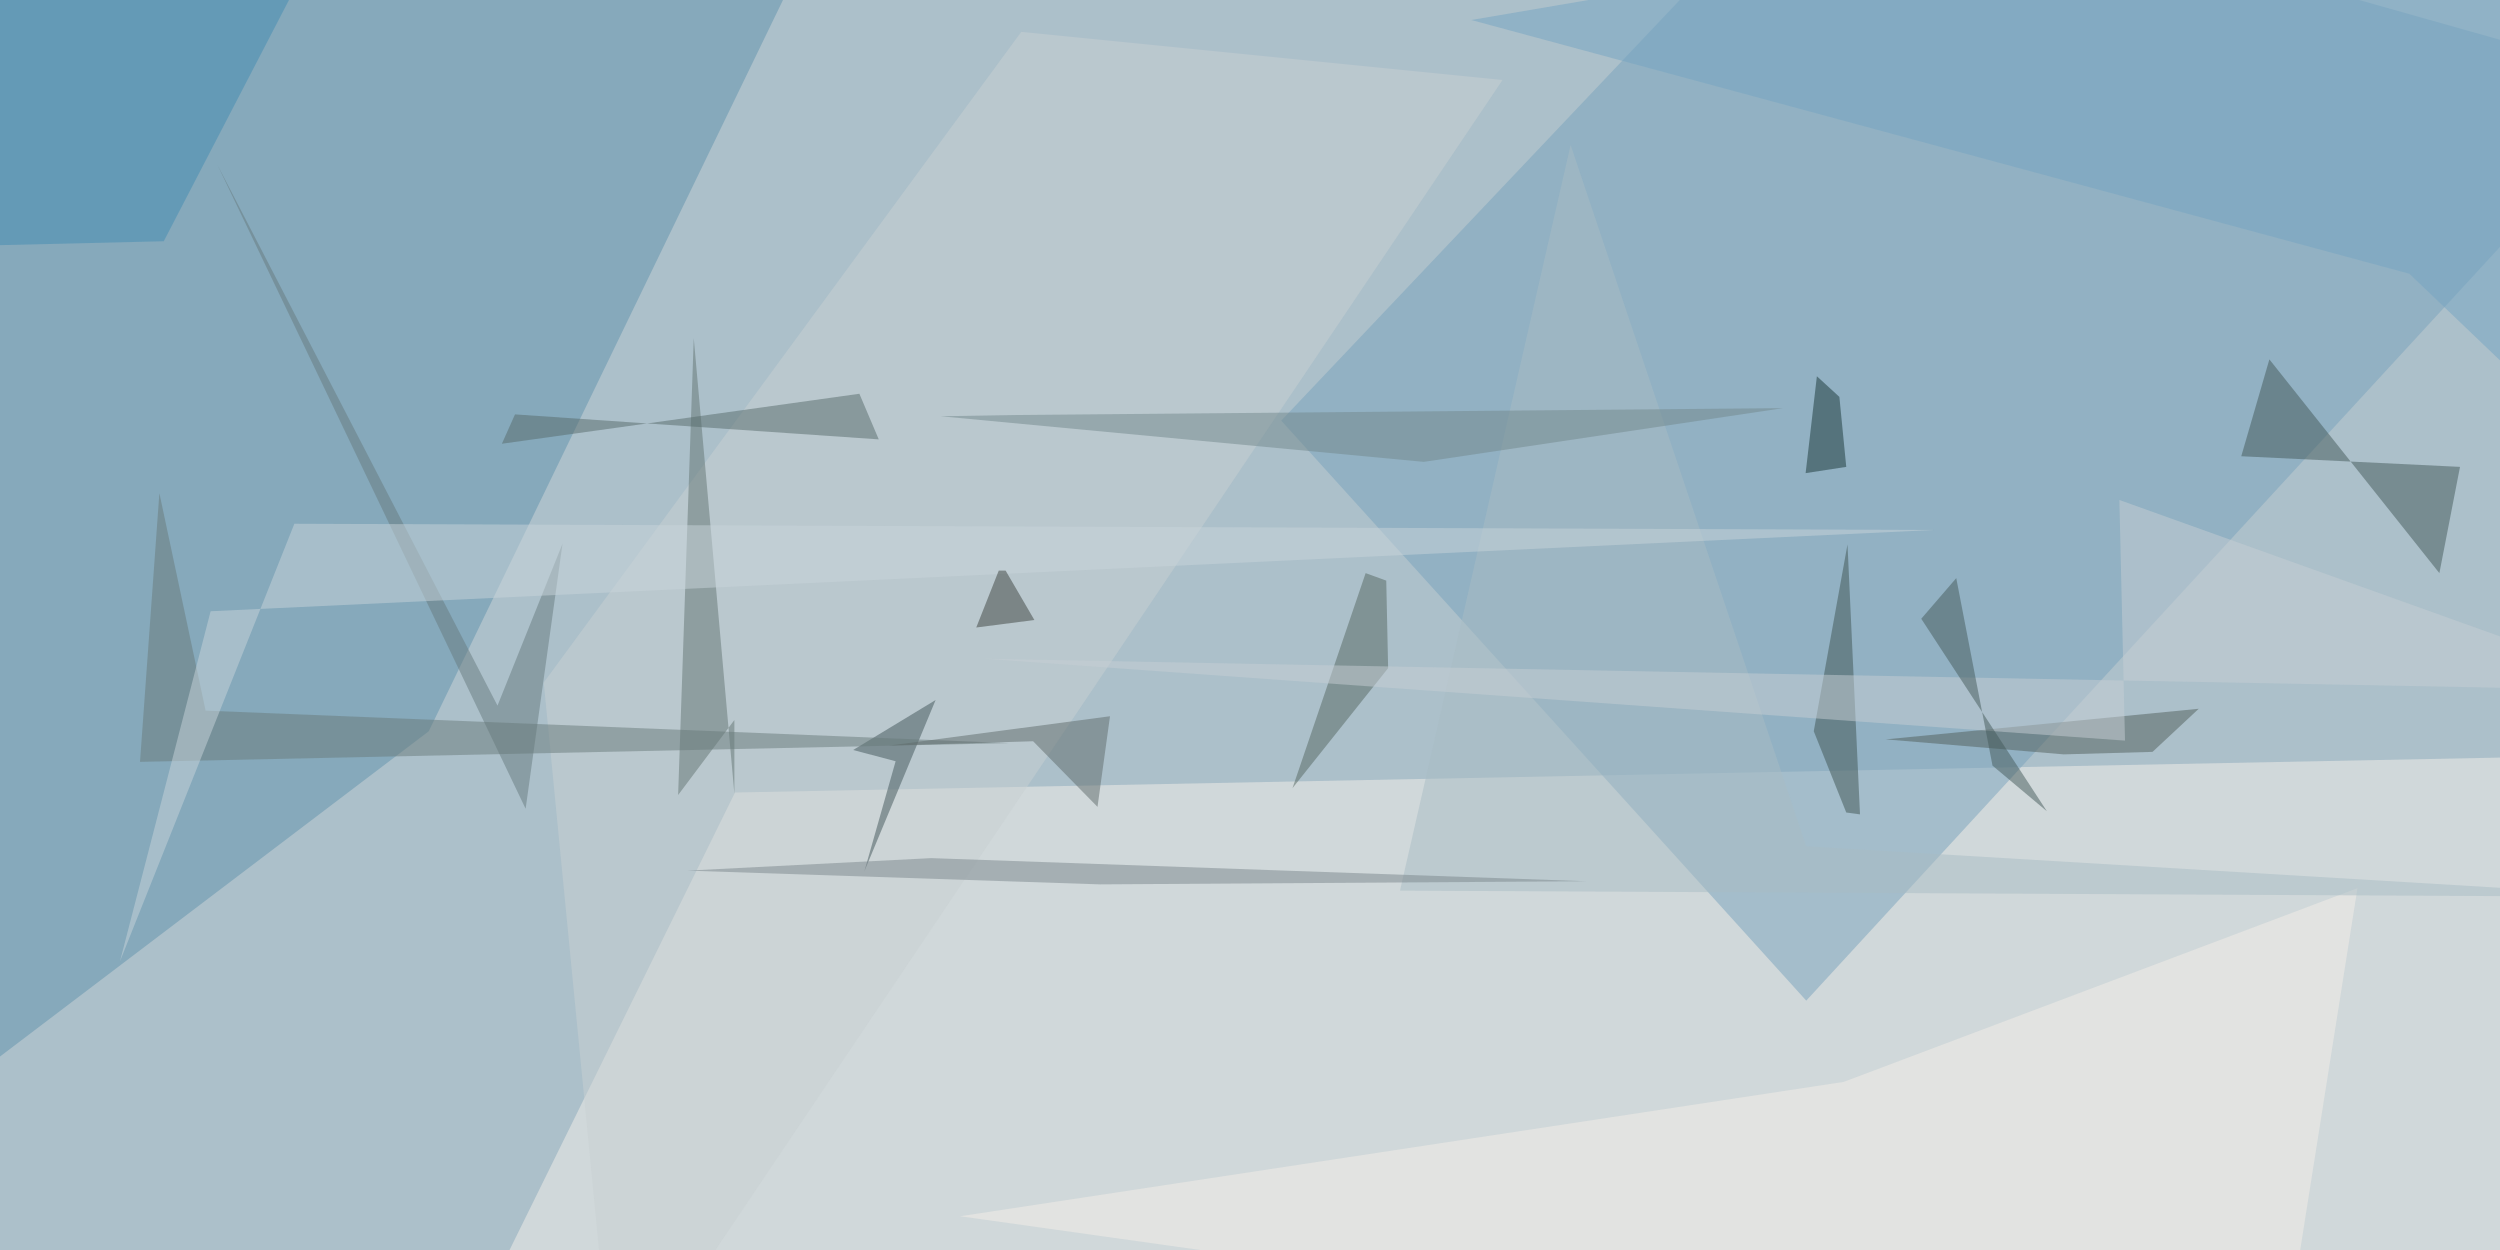
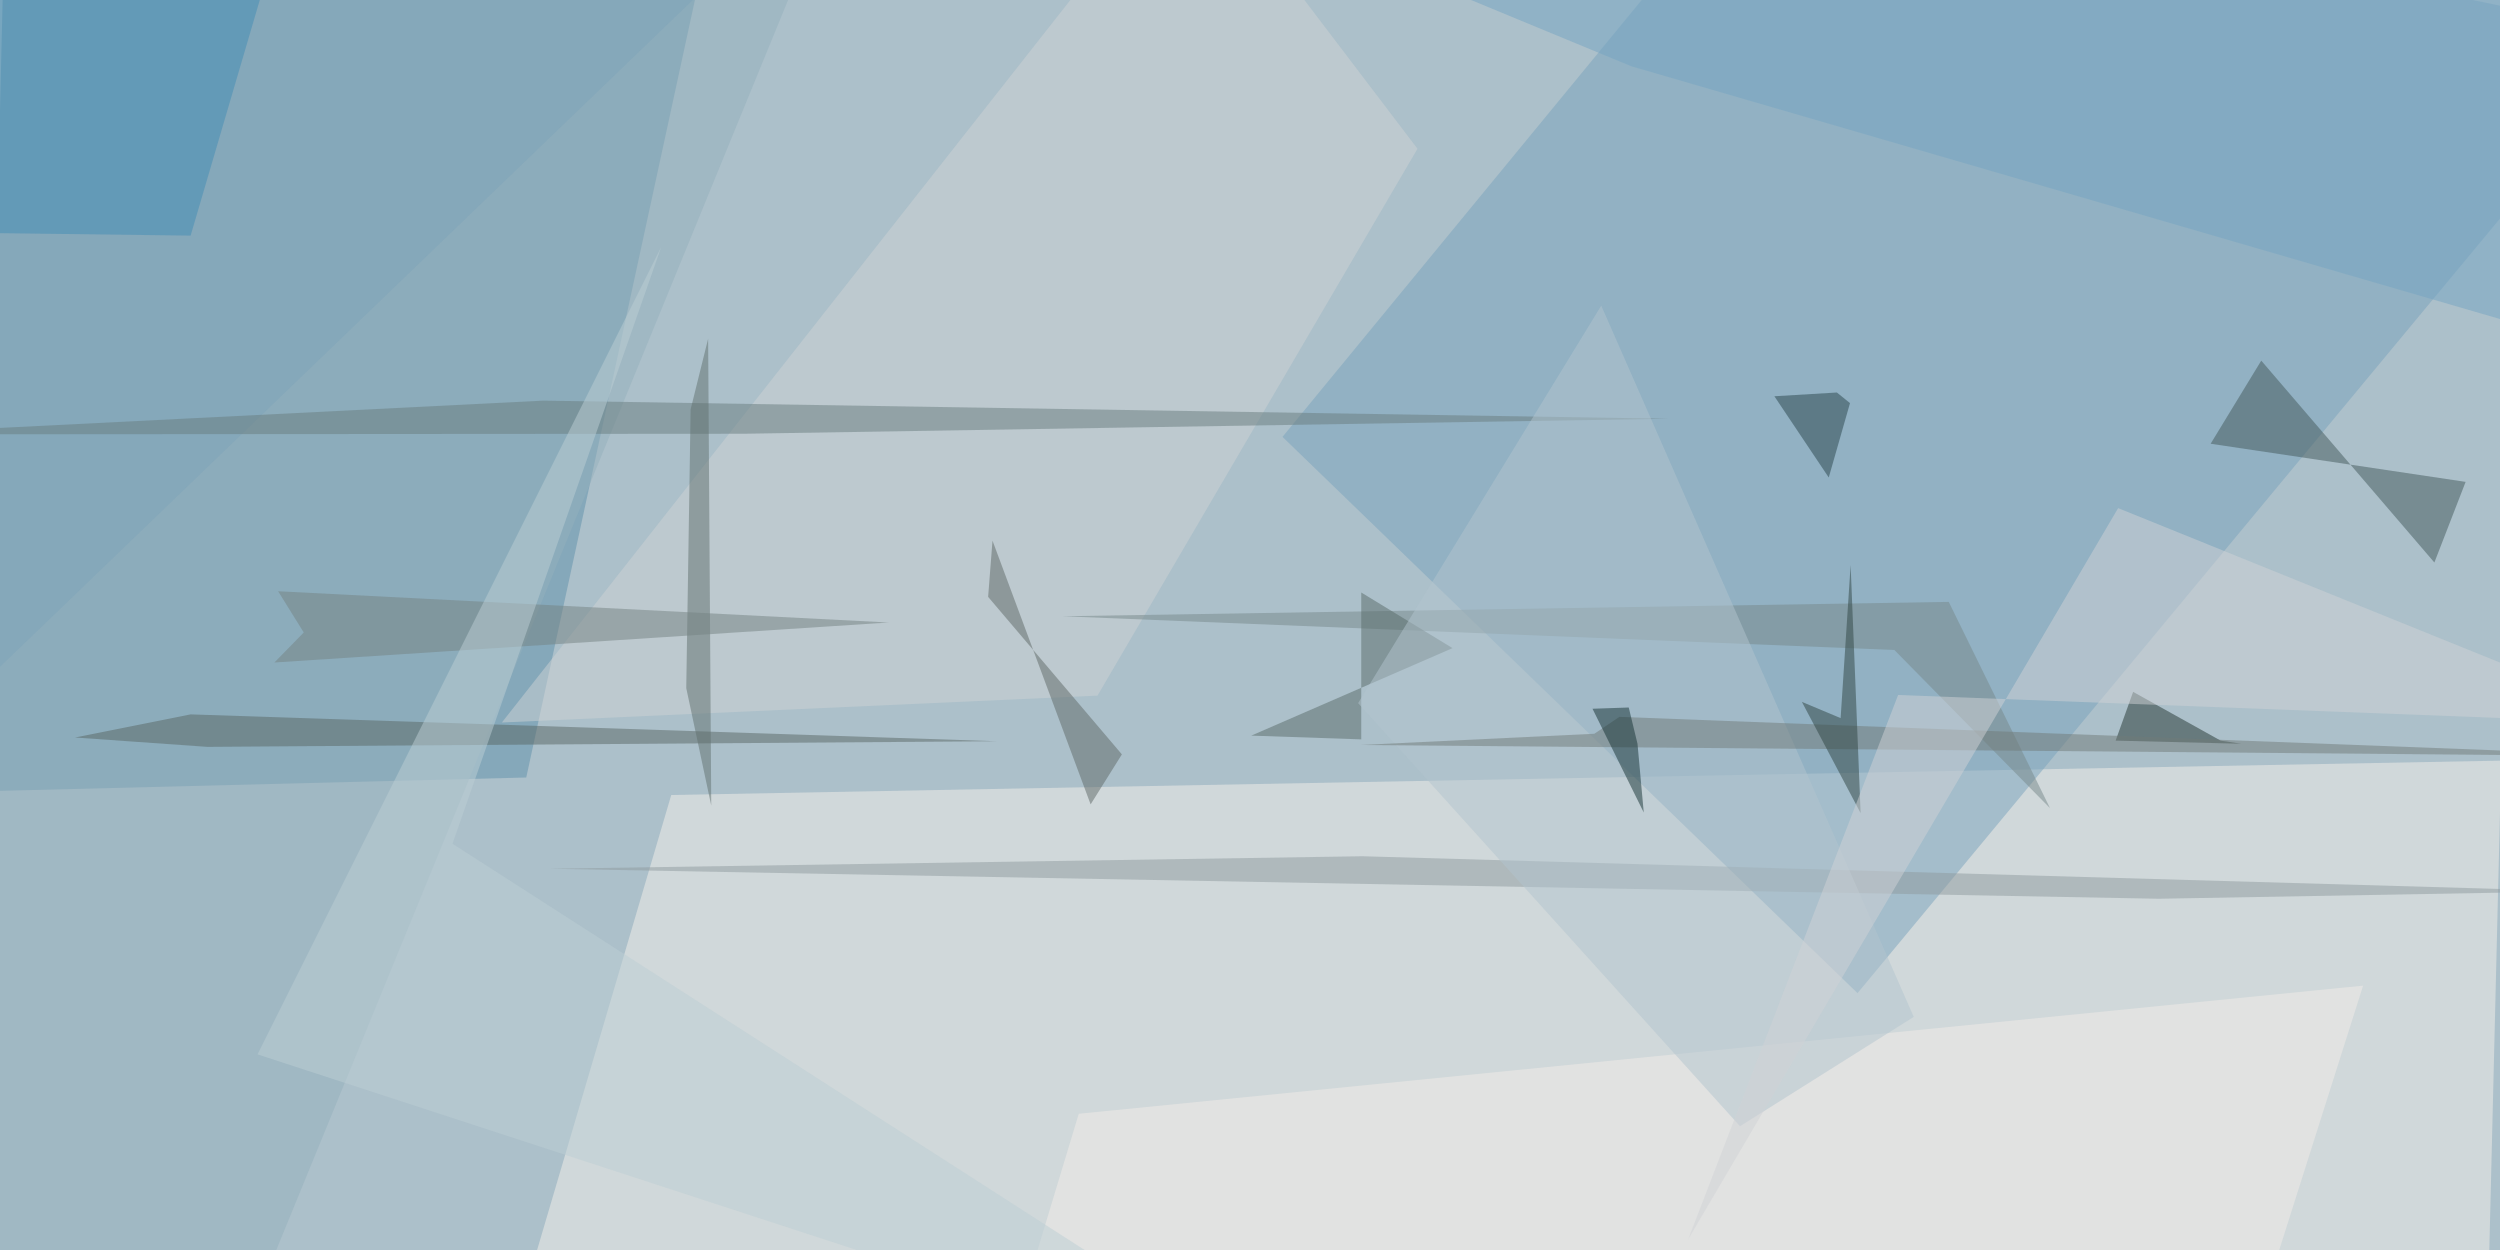
<svg xmlns="http://www.w3.org/2000/svg" viewBox="0 0 400 200">
  <path fill="#acc0ca" d="M0 0h400v200H0z" />
  <g fill-opacity=".5">
-     <path fill="#f5f0ea" d="M419.2 200l1.7-79.2-303.3 6-48 97.4z" />
-     <path fill="#6193ac" d="M-24.2-21L137-24.2 68.6 117l-92.8 70.4z" />
-     <path fill="#79a2bc" d="M289 160.1l-84-92.8 86.7-91.5 132.5 37.4z" />
-     <path fill="#c9d1d3" d="M240.4 12.8l-77-7.7L87 109.2l11.2 115z" />
-     <path fill="#f5efe9" d="M364.2 224.2l-210.6-29.6L295 173.1l82.2-31z" />
-     <path fill="#425858" d="M358.6 73l4.5-15.5 27.2 34.2 3.3-17z" />
-     <path fill="#546661" d="M206.8 126.1l15.3-19.2-.3-14-3.3-1.2z" />
-     <path fill="#667a7e" d="M90 87l-5.9 42.4-49.3-103 44.8 86.5z" />
-     <path fill="#428cb3" d="M26.2 38.6l-50.4 1.2v-55.5l83-8.5z" />
-     <path fill="#637472" d="M111 54.1l6.5 72.9v-11.8l-9 12z" />
-     <path fill="#a9bcc4" d="M251.3 23.2L289 135.4l135.3 8.1-200.3-1z" />
-     <path fill="#515f5b" d="M351.8 113.4l-7.4 6.9-14.2.4-28.5-2.4z" />
-     <path fill="#415458" d="M136.5 120l13.2-8-11.4 27.4 5-17.6z" />
-     <path fill="#697a7b" d="M25.5 78.9l7.4 34.8 128.5 5.2-139 3z" />
-     <path fill="#72888c" d="M285.3 65.3l-122.8 1.1-12 .2 77.3 7.3z" />
-     <path fill="#576b6a" d="M137.5 63l-57.2 8 2.1-4.7 58.2 4z" />
-     <path fill="#3f5552" d="M290.2 117l5.2 13 2.2.3-2-43.2z" />
-     <path fill="#c7cfd4" d="M339.1 80l85.1 30.5-266.7-5.1L340 118.5z" />
-     <path fill="#c8d4db" d="M47.1 83.8l262.2 1-275.6 13-14.5 56z" />
-     <path fill="#7a868c" d="M149 137.3l-39 2 66 2.2 77.8-.5z" />
-     <path fill="#75a5c3" d="M396-24.2l28.2 105-38.7-37L235.4 3.2z" />
-     <path fill="#445b5b" d="M313 92.5l5.8 30 8.7 7.3L307.4 99z" />
-     <path fill="#5f6a6a" d="M165.3 118.6l10.3 10.5 2-14.5-35.4 4.7z" />
-     <path fill="#3d423f" d="M156.2 100.4l3.6-9.1h1.1l4.6 7.9z" />
-     <path fill="#183737" d="M290.7 60.2l-1.8 15.5 6.5-1-1.1-11.2z" />
+     <path fill="#f5f0ea" d="M78.8 224.2h318.9l2.5-102.5-292.8 5.5z" />
+     <path fill="#5f91aa" d="M-2.6 126.6l86.8-2.2 28.2-130L1-24.1z" />
+     <path fill="#79a3bc" d="M282-23.5L424.1 5.9l-126.9 153-92-89z" />
+     <path fill="#cfd3d5" d="M80.3 115.6l110-139.8 36.5 48-51.2 87.5z" />
+     <path fill="#42595a" d="M389.5 90l5-12.9-40.8-6.1 8.1-13.3z" />
+     <path fill="#428db4" d="M30.5 37.7l18.2-62-73 21L-.7 37.3z" />
+     <path fill="#8f9a9e" d="M345.4 143.8L88 139l130-2 194.7 5.6z" />
+     <path fill="#f2ede9" d="M378.1 157.7l-205.5 20.5-13.9 46H357z" />
+     <path fill="#94b0bd" d="M4.4 224.1L-24.2 130 136-24.2 34.3 224.2z" />
+     <path fill="#586664" d="M33.2 119.5l126.3-.9-129-4.3L12 118z" />
+     <path fill="#687c7e" d="M-20.6 69.5l139.7-.1L266.9 67l-180-2.9z" />
+     <path fill="#76888a" d="M303.1 104L170 98.6l141.8-2.3 16.2 33z" />
+     <path fill="#586b68" d="M217.8 118.3V94.8l14.6 8.9-32.2 14z" />
+     <path fill="#60716f" d="M113.3 54.2l-2.8 11.3-.7 44.6 4 18.8z" />
+     <path fill="#233430" d="M358.6 119l-20.1-.5 2.8-7.8 14 7.8z" />
+     <path fill="#b2c5cf" d="M278.4 180.2l27.8-17.5-50-113.8-38.9 63.6z" />
+     <path fill="#28454a" d="M293.9 62.8l-10 .6 8.7 13 3.4-11.9z" />
+     <path fill="#717a78" d="M217.6 119.2l37.5-1.8 4-2.7 165.1 6.3z" />
+     <path fill="#748382" d="M44.5 94.6l97.7 5-98.3 6.4 4.7-4.8z" />
+     <path fill="#5f6966" d="M174.5 128.7l-15.7-42.2-.7 9 21.4 25.2z" />
+     <path fill="#143033" d="M263 130l-1-11-1.4-5.8-5.8.2z" />
+     <path fill="#2e4443" d="M294.5 114.9l1.6-24.5 1.6 39.7-9.4-17.8z" />
+     <path fill="#bcced5" d="M41.2 168.7l170 55.5L72.4 135l33.4-95.5z" />
+     <path fill="#75a4c3" d="M261 10.6l-67-27.7 213.8-7.1.3 77.6z" />
+     <path fill="#d0d3d6" d="M270.1 198.3l68.8-117 85.3 34.5-120.5-4.6z" />
  </g>
</svg>
